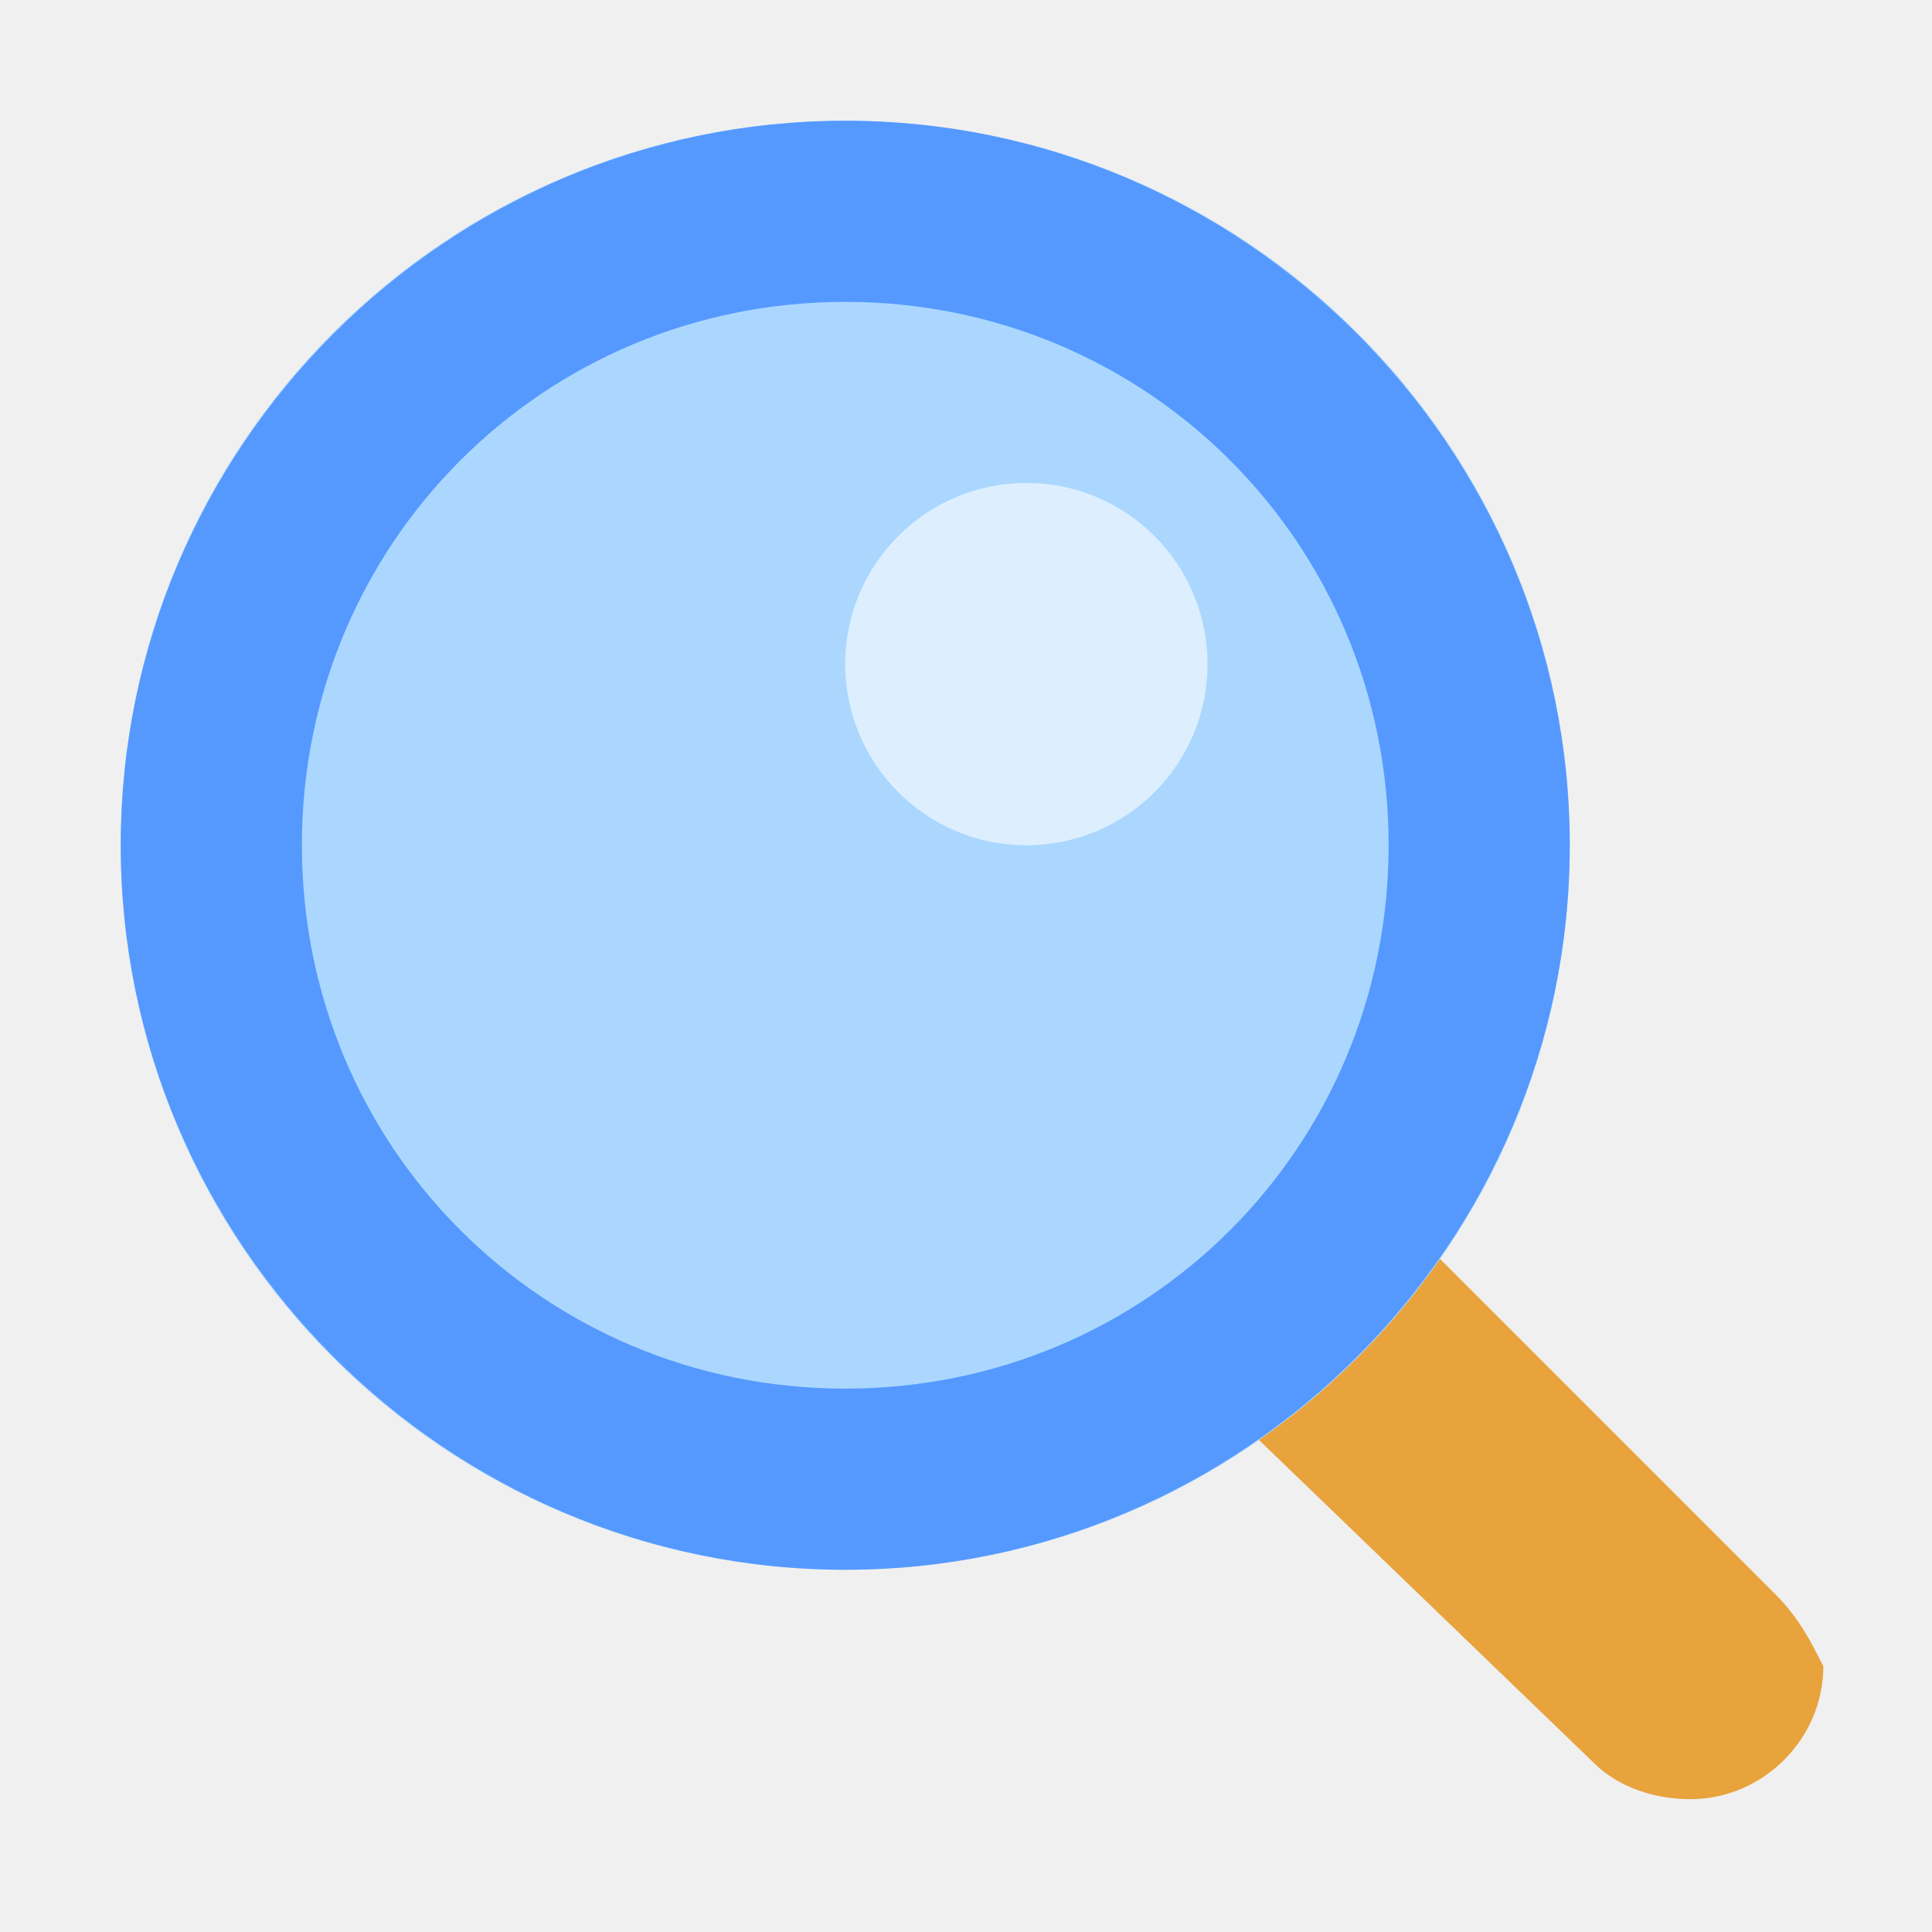
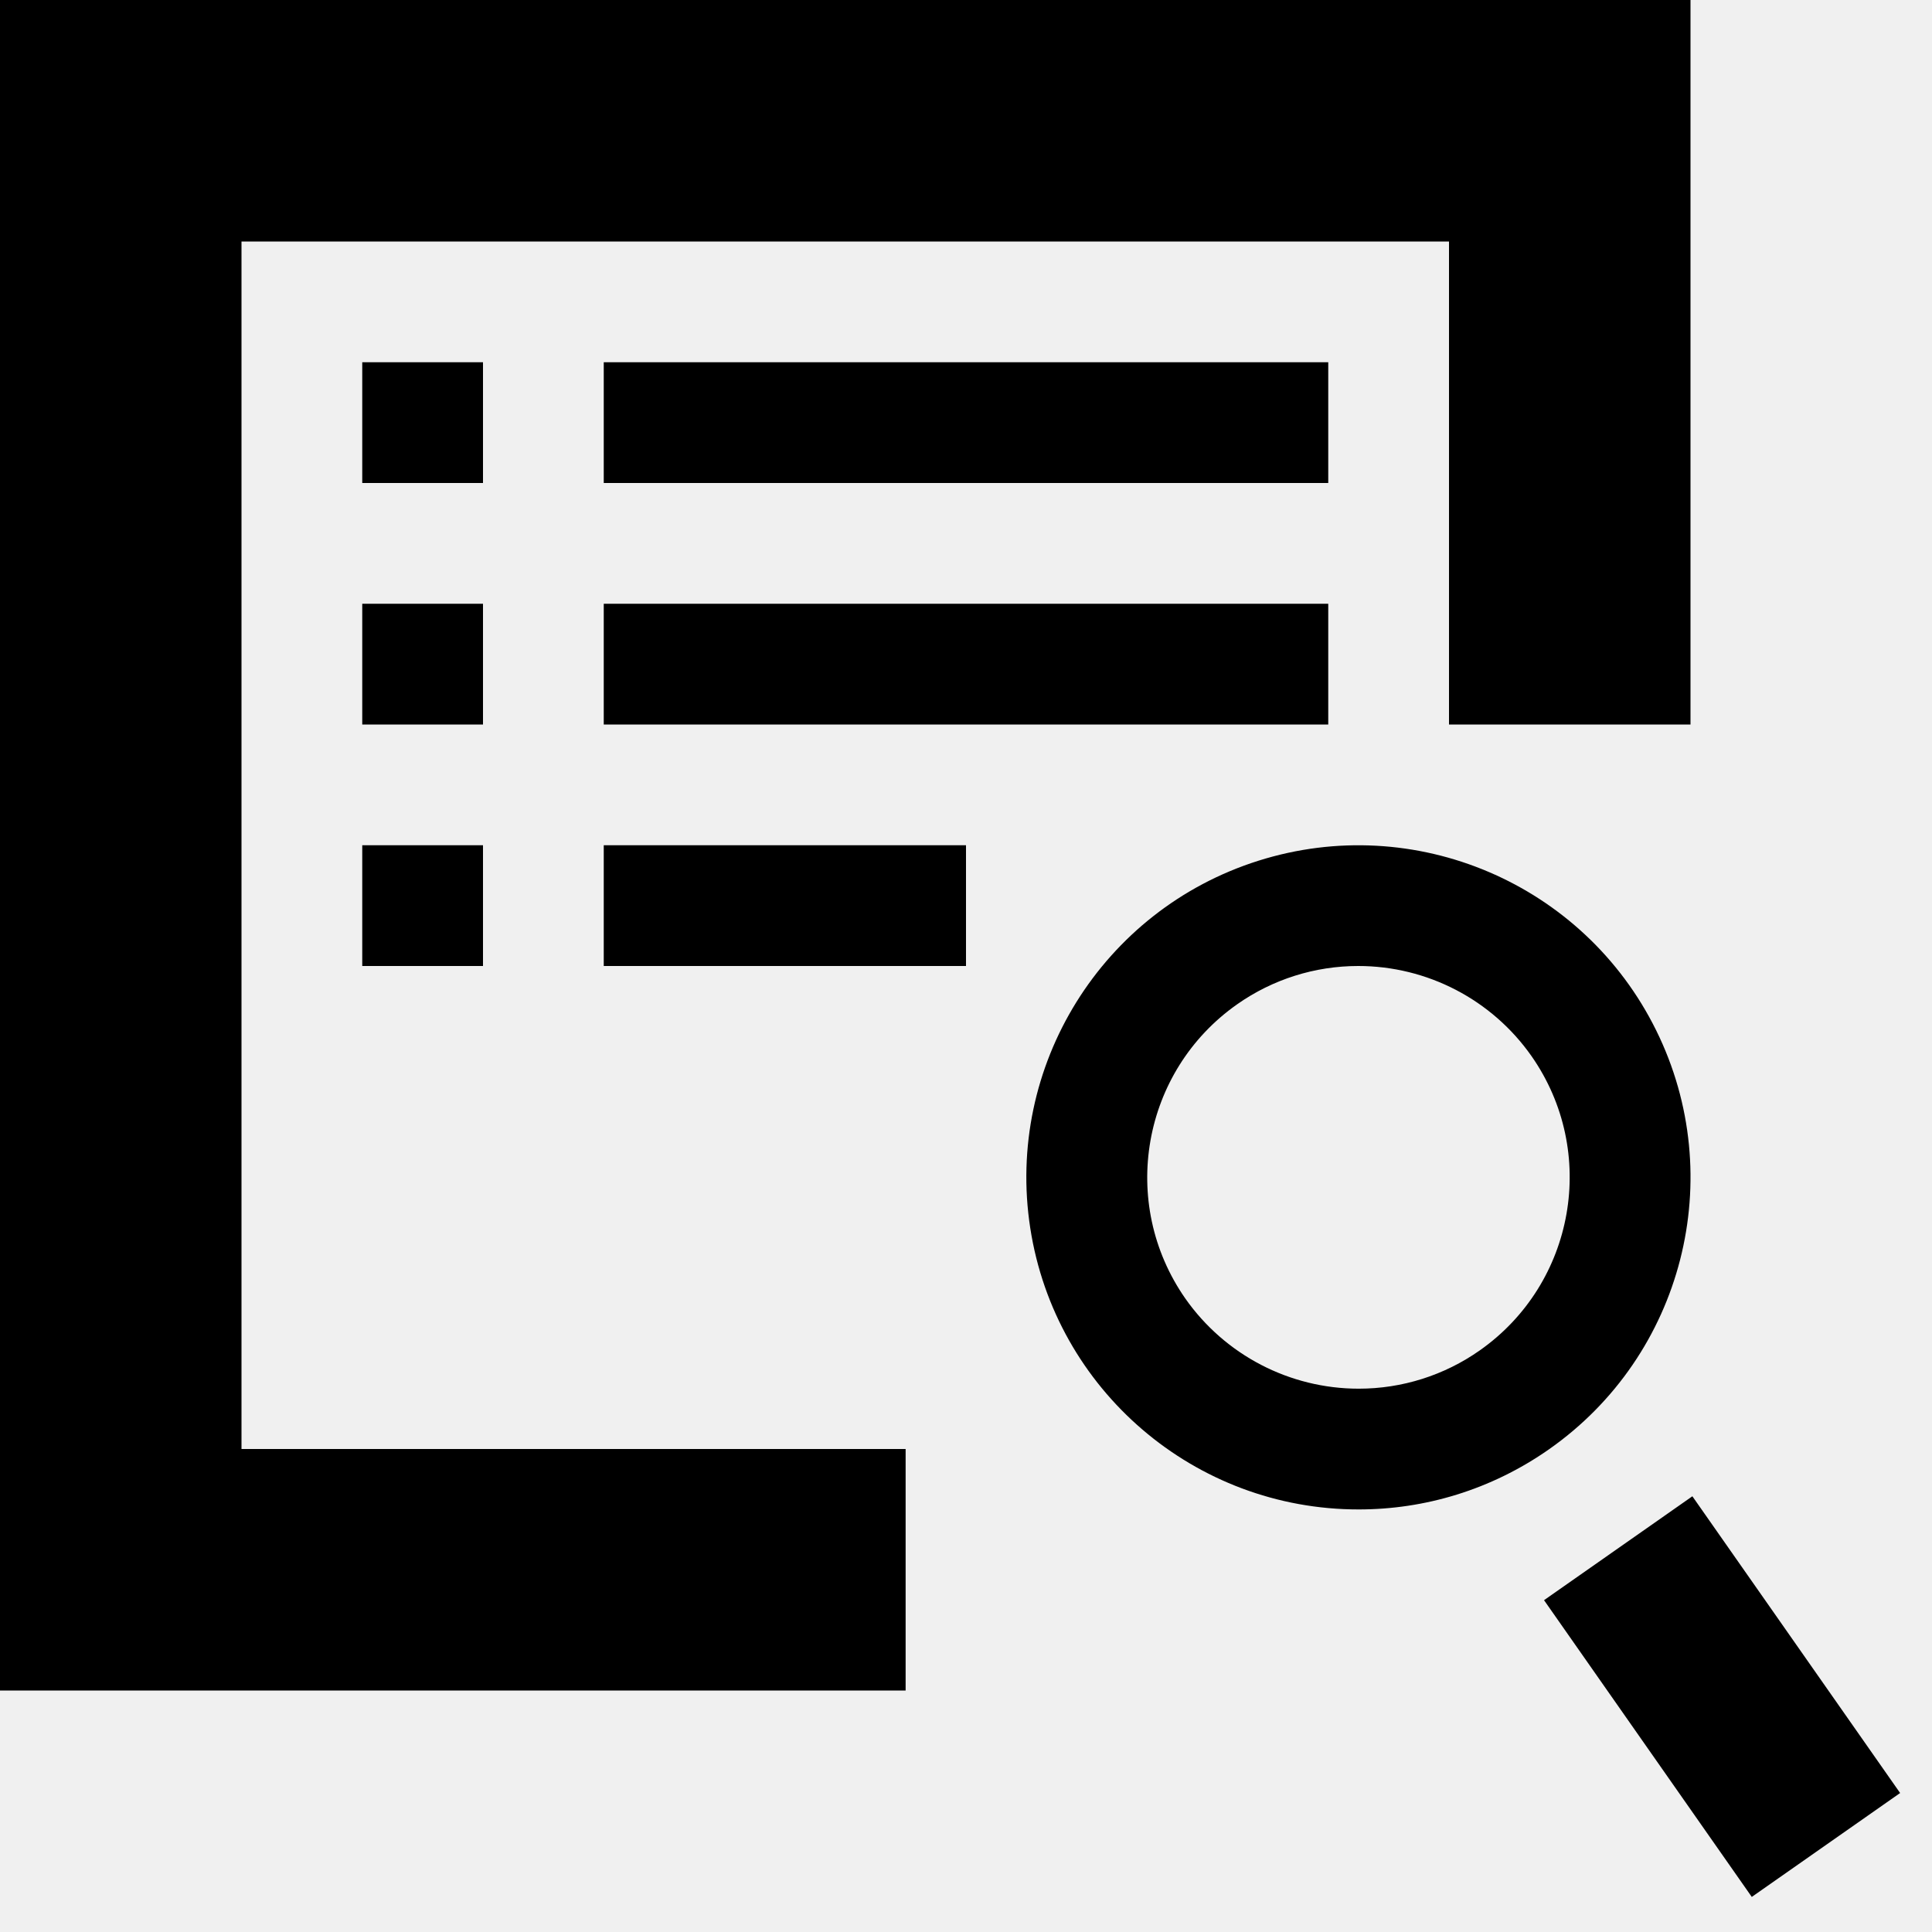
- <svg xmlns="http://www.w3.org/2000/svg" viewBox="0 0 16 16">
-   <path fill="#E8A33D" d="M14.7 13.2l-2.8-2.8c-.4.6-.9 1.1-1.5 1.5l2.8 2.7c.2.2.5.3.8.3.6 0 1.1-.5 1.1-1.1-.1-.2-.2-.4-.4-.6z" />
-   <circle fill="#ABD7FF" cx="7" cy="7" r="6" />
-   <path fill="#59F" d="M7 2.5c2.5 0 4.5 2 4.5 4.5s-2 4.5-4.5 4.5-4.5-2-4.5-4.5 2-4.5 4.5-4.5M7 1C3.7 1 1 3.7 1 7s2.7 6 6 6 6-2.7 6-6-2.7-6-6-6z" />
-   <circle opacity=".6" fill="#FFF" cx="8.5" cy="5.5" r="1.5" />
+ <svg xmlns="http://www.w3.org/2000/svg" viewBox="0 0 32 32">
+   <path d="M10 14h6v2h-6v-2zm12-4H10v2h12v-2zM4 4h20v8h4V0H0v28h15v-4H4V4zm4 2H6v2h2V6zm14 0H10v2h12V6zM6 16h2v-2H6v2zm2-6H6v2h2v-2zm17.574 16.504l3.441 4.915 2.457-1.721-3.441-4.915-2.457 1.721zm.081-2.498c-.96.672-2.06.995-3.15.995a5.5 5.5 0 1 1 3.15-.995zm-.288-6.513A3.506 3.506 0 0 0 22.496 16a3.48 3.48 0 0 0-2.003.633 3.505 3.505 0 0 0-.86 4.875 3.508 3.508 0 0 0 2.872 1.493 3.48 3.48 0 0 0 2.003-.633 3.504 3.504 0 0 0 .859-4.875z" />
</svg>
